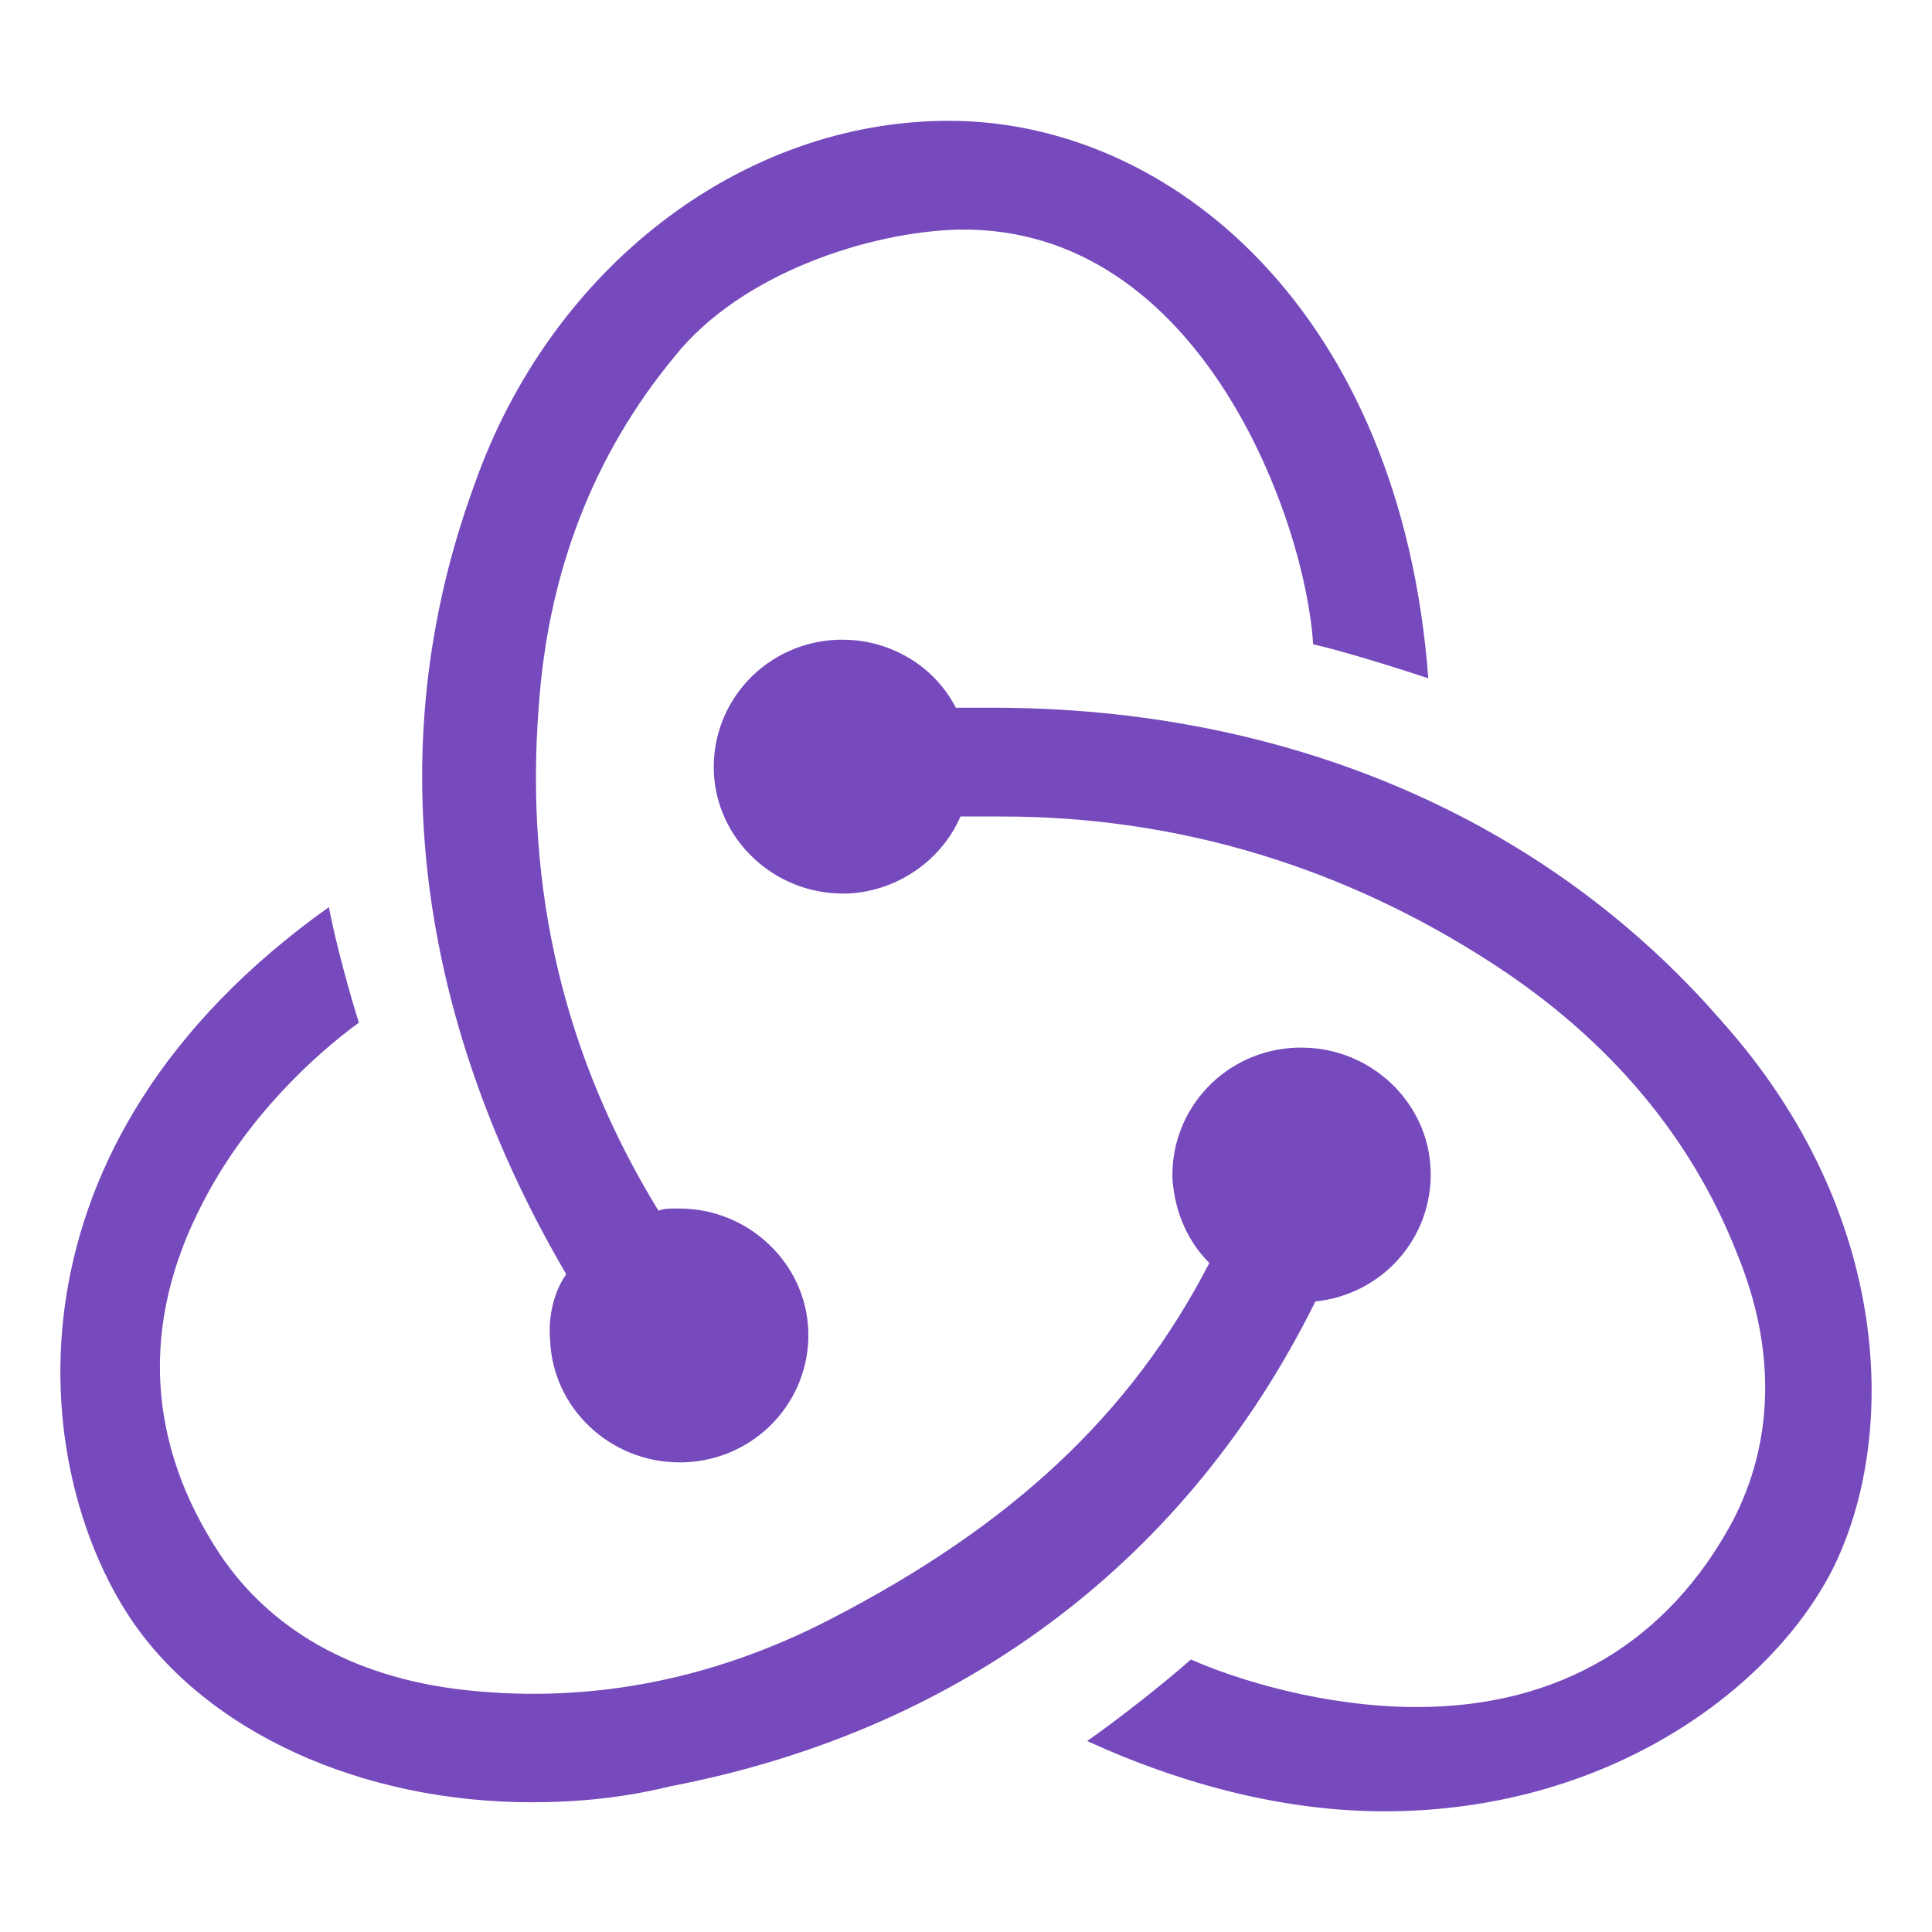
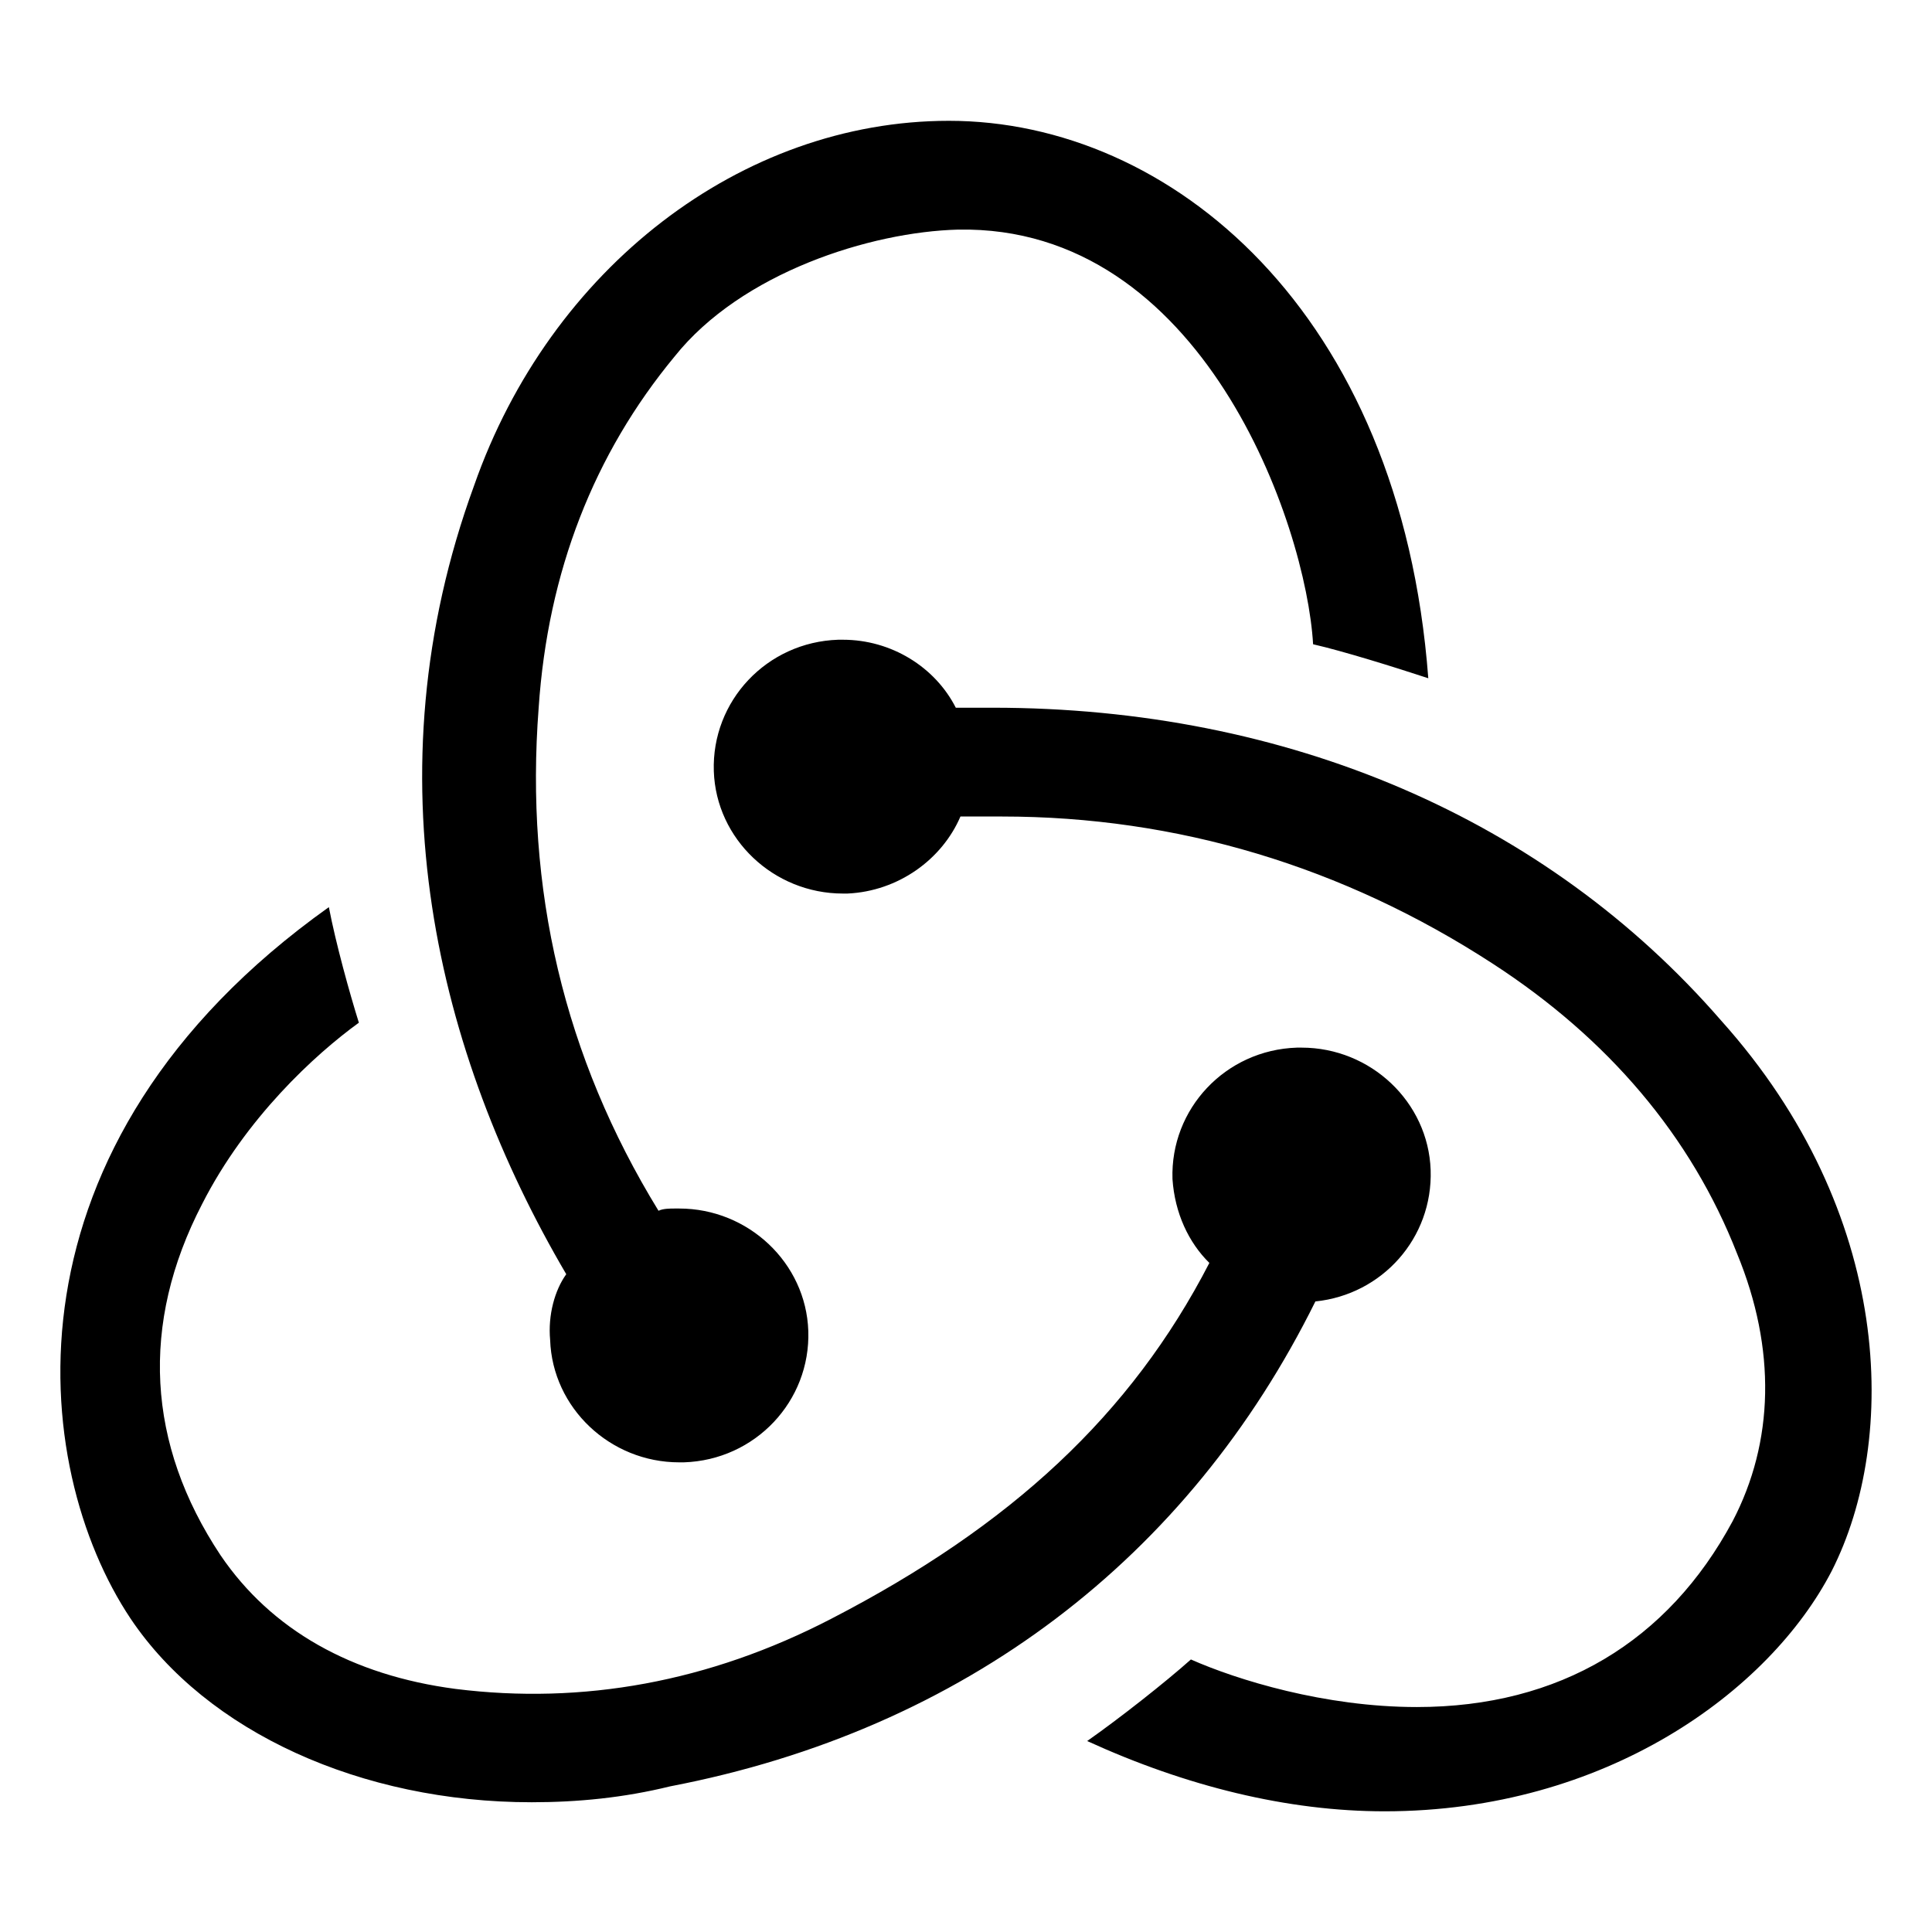
- <svg xmlns="http://www.w3.org/2000/svg" width="800px" height="800px" viewBox="0 0 32 32" fill="none">
-   <path d="M21.787 21.556C22.894 21.443 23.734 20.505 23.696 19.379C23.657 18.253 22.703 17.352 21.558 17.352H21.481C20.298 17.39 19.382 18.366 19.42 19.529C19.458 20.092 19.687 20.58 20.031 20.918C18.733 23.433 16.747 25.272 13.77 26.811C11.746 27.861 9.647 28.237 7.547 27.974C5.829 27.749 4.493 26.998 3.653 25.76C2.431 23.921 2.317 21.931 3.348 19.942C4.073 18.516 5.218 17.465 5.944 16.939C5.791 16.451 5.562 15.626 5.447 15.025C-0.088 18.966 0.484 24.296 2.164 26.811C3.424 28.687 5.982 29.851 8.807 29.851C9.57 29.851 10.334 29.776 11.098 29.588C15.984 28.65 19.687 25.797 21.787 21.556ZM28.506 16.902C25.605 13.561 21.329 11.722 16.442 11.722H15.831C15.488 11.047 14.762 10.596 13.961 10.596H13.884C12.701 10.634 11.785 11.61 11.823 12.773C11.861 13.899 12.815 14.8 13.961 14.8H14.037C14.877 14.762 15.602 14.237 15.908 13.524H16.595C19.496 13.524 22.245 14.349 24.727 15.963C26.635 17.202 28.01 18.816 28.773 20.768C29.422 22.344 29.384 23.883 28.697 25.197C27.628 27.186 25.834 28.274 23.467 28.274C21.939 28.274 20.489 27.824 19.725 27.486C19.305 27.861 18.542 28.462 18.007 28.837C19.649 29.588 21.329 30.001 22.932 30.001C26.597 30.001 29.308 28.012 30.338 26.022C31.445 23.845 31.369 20.092 28.506 16.902ZM9.112 22.194C9.151 23.32 10.105 24.221 11.25 24.221H11.327C12.51 24.183 13.426 23.207 13.388 22.044C13.35 20.918 12.395 20.017 11.25 20.017H11.174C11.098 20.017 10.983 20.017 10.907 20.054C9.341 17.502 8.692 14.725 8.922 11.722C9.074 9.47 9.838 7.518 11.174 5.904C12.281 4.516 14.419 3.84 15.87 3.803C19.916 3.727 21.634 8.682 21.749 10.671C22.245 10.784 23.085 11.046 23.657 11.234C23.199 5.154 19.382 2.001 15.717 2.001C12.281 2.001 9.112 4.441 7.852 8.044C6.096 12.848 7.242 17.465 9.379 21.105C9.189 21.368 9.074 21.781 9.112 22.194V22.194Z" fill="#764ABC" />
+ <svg xmlns="http://www.w3.org/2000/svg" width="95px" height="95px" viewBox="0 0 32 32" fill="none">
+   <path d="M21.787 21.556C22.894 21.443 23.734 20.505 23.696 19.379C23.657 18.253 22.703 17.352 21.558 17.352H21.481C20.298 17.39 19.382 18.366 19.42 19.529C19.458 20.092 19.687 20.58 20.031 20.918C18.733 23.433 16.747 25.272 13.77 26.811C11.746 27.861 9.647 28.237 7.547 27.974C5.829 27.749 4.493 26.998 3.653 25.76C2.431 23.921 2.317 21.931 3.348 19.942C4.073 18.516 5.218 17.465 5.944 16.939C5.791 16.451 5.562 15.626 5.447 15.025C-0.088 18.966 0.484 24.296 2.164 26.811C3.424 28.687 5.982 29.851 8.807 29.851C9.57 29.851 10.334 29.776 11.098 29.588C15.984 28.65 19.687 25.797 21.787 21.556ZM28.506 16.902C25.605 13.561 21.329 11.722 16.442 11.722H15.831C15.488 11.047 14.762 10.596 13.961 10.596H13.884C12.701 10.634 11.785 11.61 11.823 12.773C11.861 13.899 12.815 14.8 13.961 14.8H14.037C14.877 14.762 15.602 14.237 15.908 13.524H16.595C19.496 13.524 22.245 14.349 24.727 15.963C26.635 17.202 28.01 18.816 28.773 20.768C29.422 22.344 29.384 23.883 28.697 25.197C27.628 27.186 25.834 28.274 23.467 28.274C21.939 28.274 20.489 27.824 19.725 27.486C19.305 27.861 18.542 28.462 18.007 28.837C19.649 29.588 21.329 30.001 22.932 30.001C26.597 30.001 29.308 28.012 30.338 26.022C31.445 23.845 31.369 20.092 28.506 16.902ZM9.112 22.194C9.151 23.32 10.105 24.221 11.25 24.221H11.327C12.51 24.183 13.426 23.207 13.388 22.044C13.35 20.918 12.395 20.017 11.25 20.017H11.174C11.098 20.017 10.983 20.017 10.907 20.054C9.341 17.502 8.692 14.725 8.922 11.722C9.074 9.47 9.838 7.518 11.174 5.904C12.281 4.516 14.419 3.84 15.87 3.803C19.916 3.727 21.634 8.682 21.749 10.671C22.245 10.784 23.085 11.046 23.657 11.234C23.199 5.154 19.382 2.001 15.717 2.001C12.281 2.001 9.112 4.441 7.852 8.044C6.096 12.848 7.242 17.465 9.379 21.105C9.189 21.368 9.074 21.781 9.112 22.194V22.194Z" fill="#000000" />
</svg>
